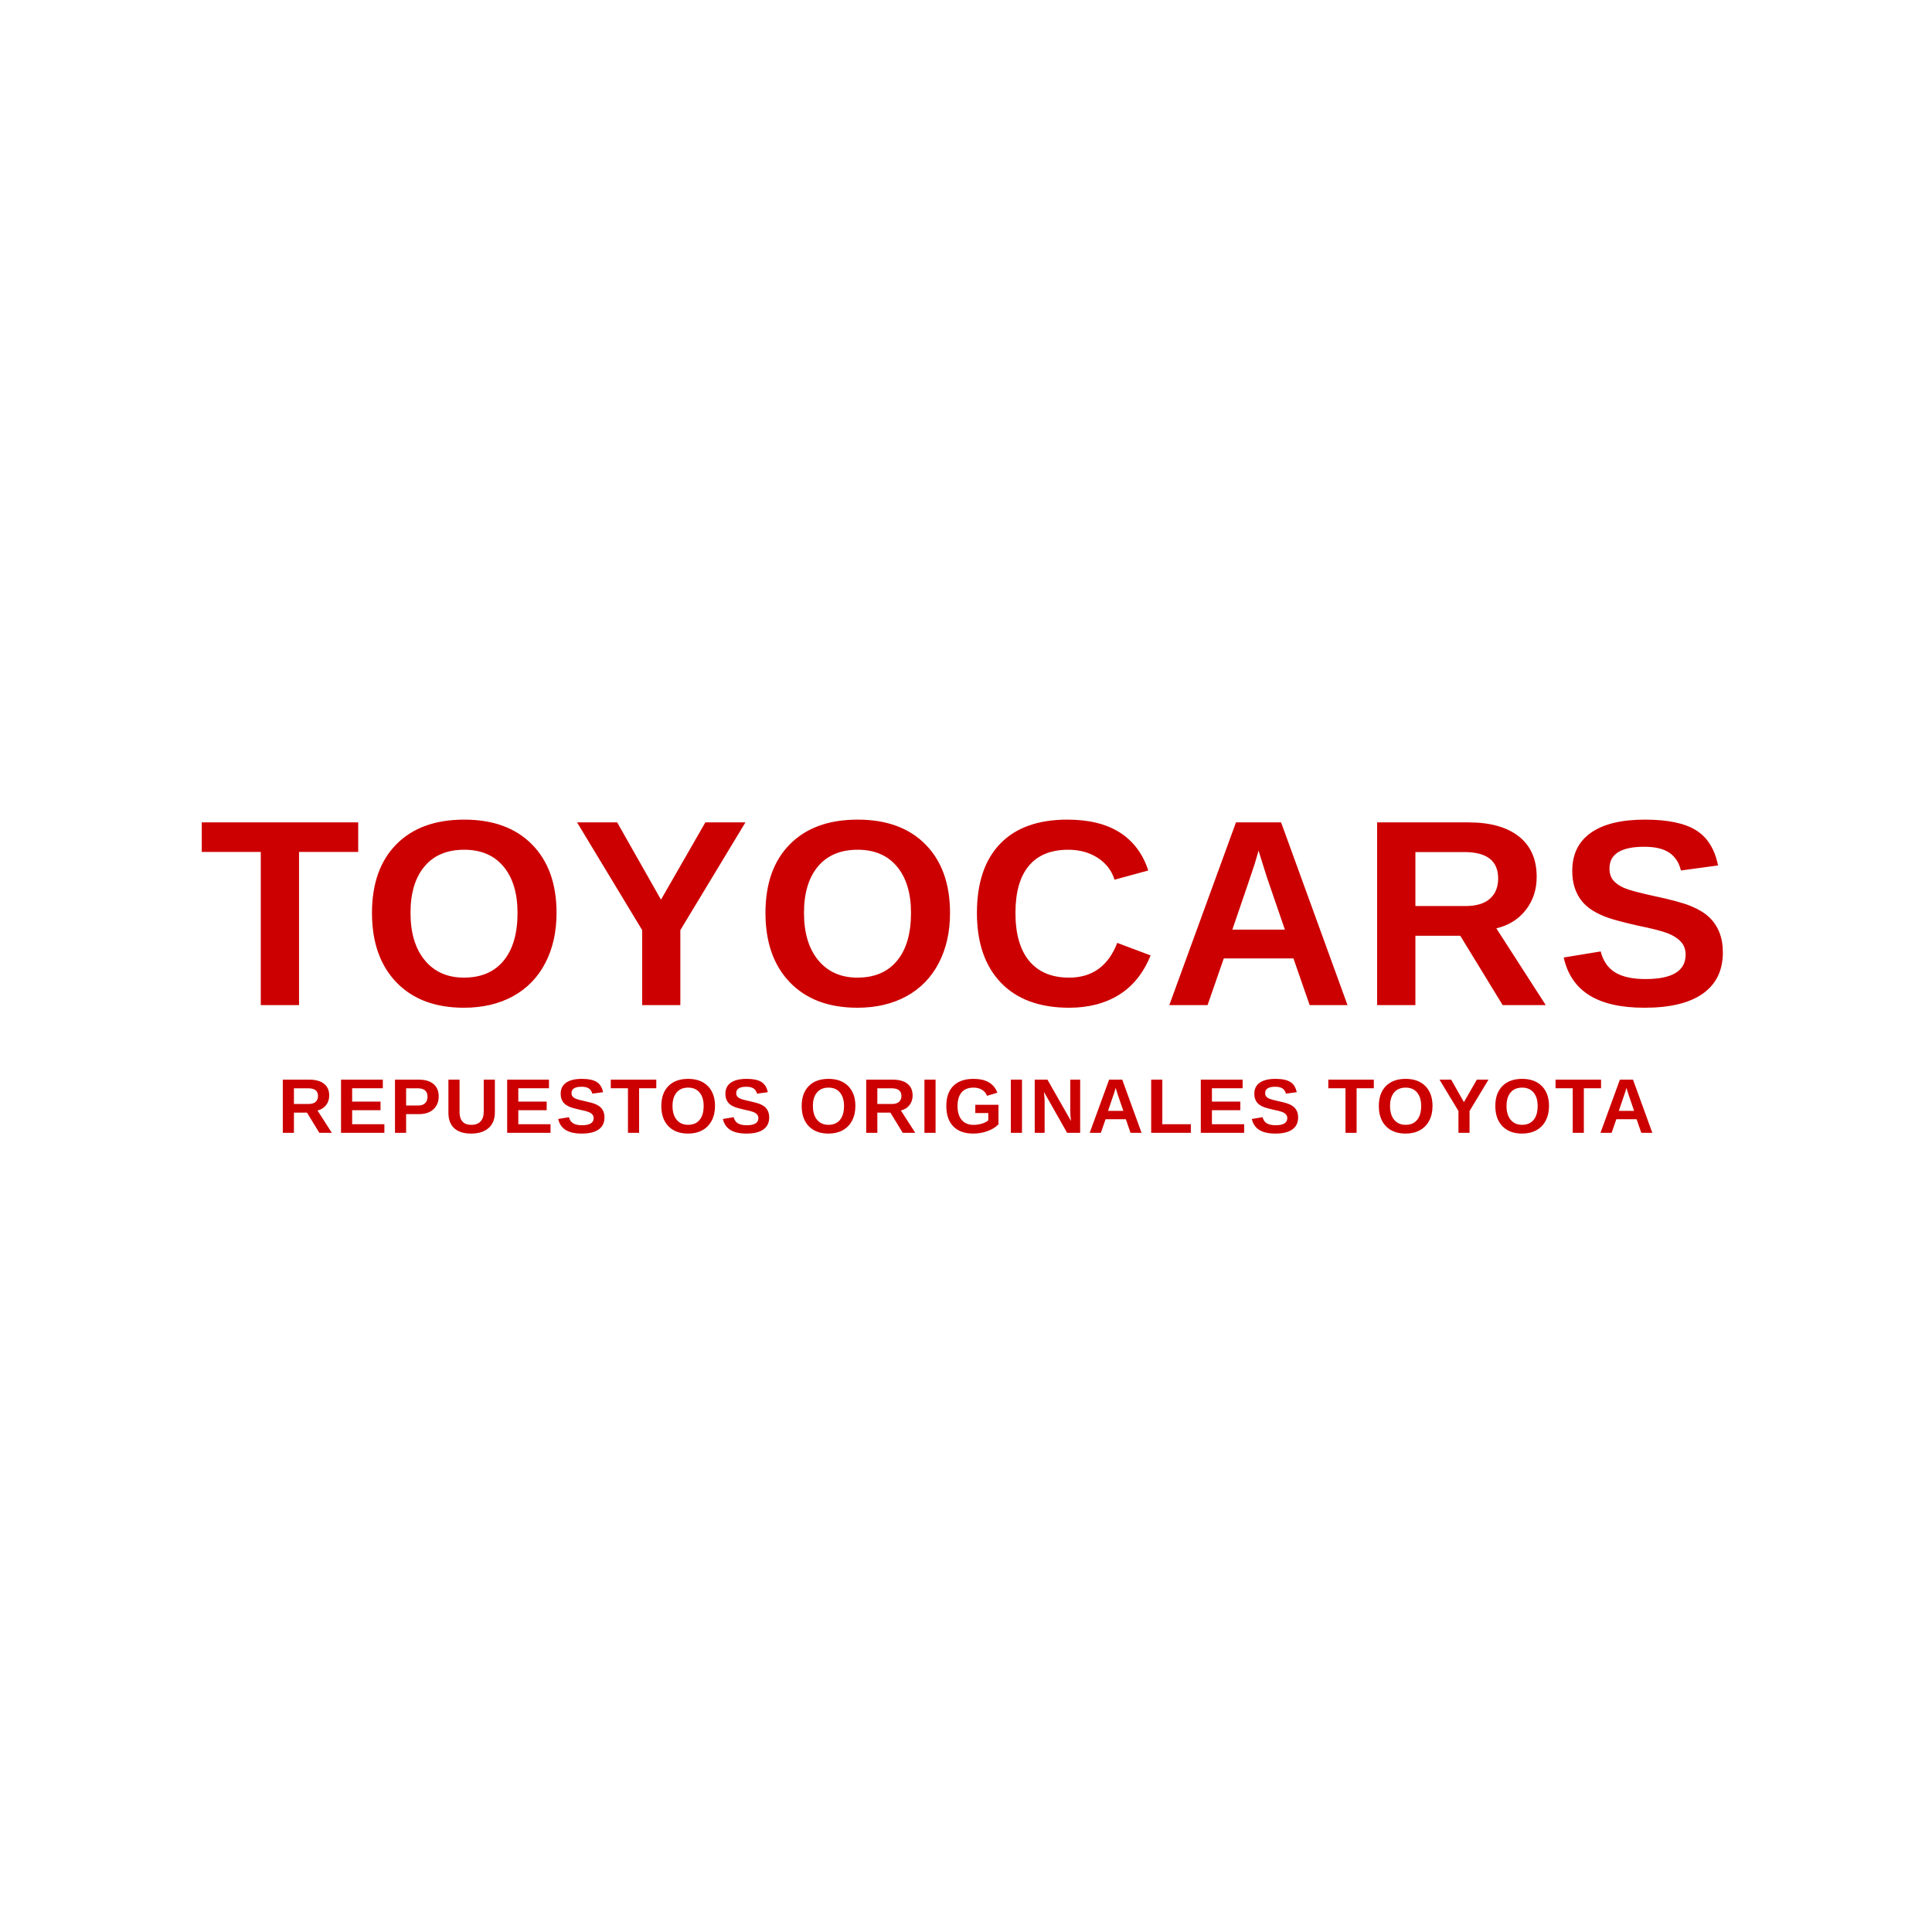
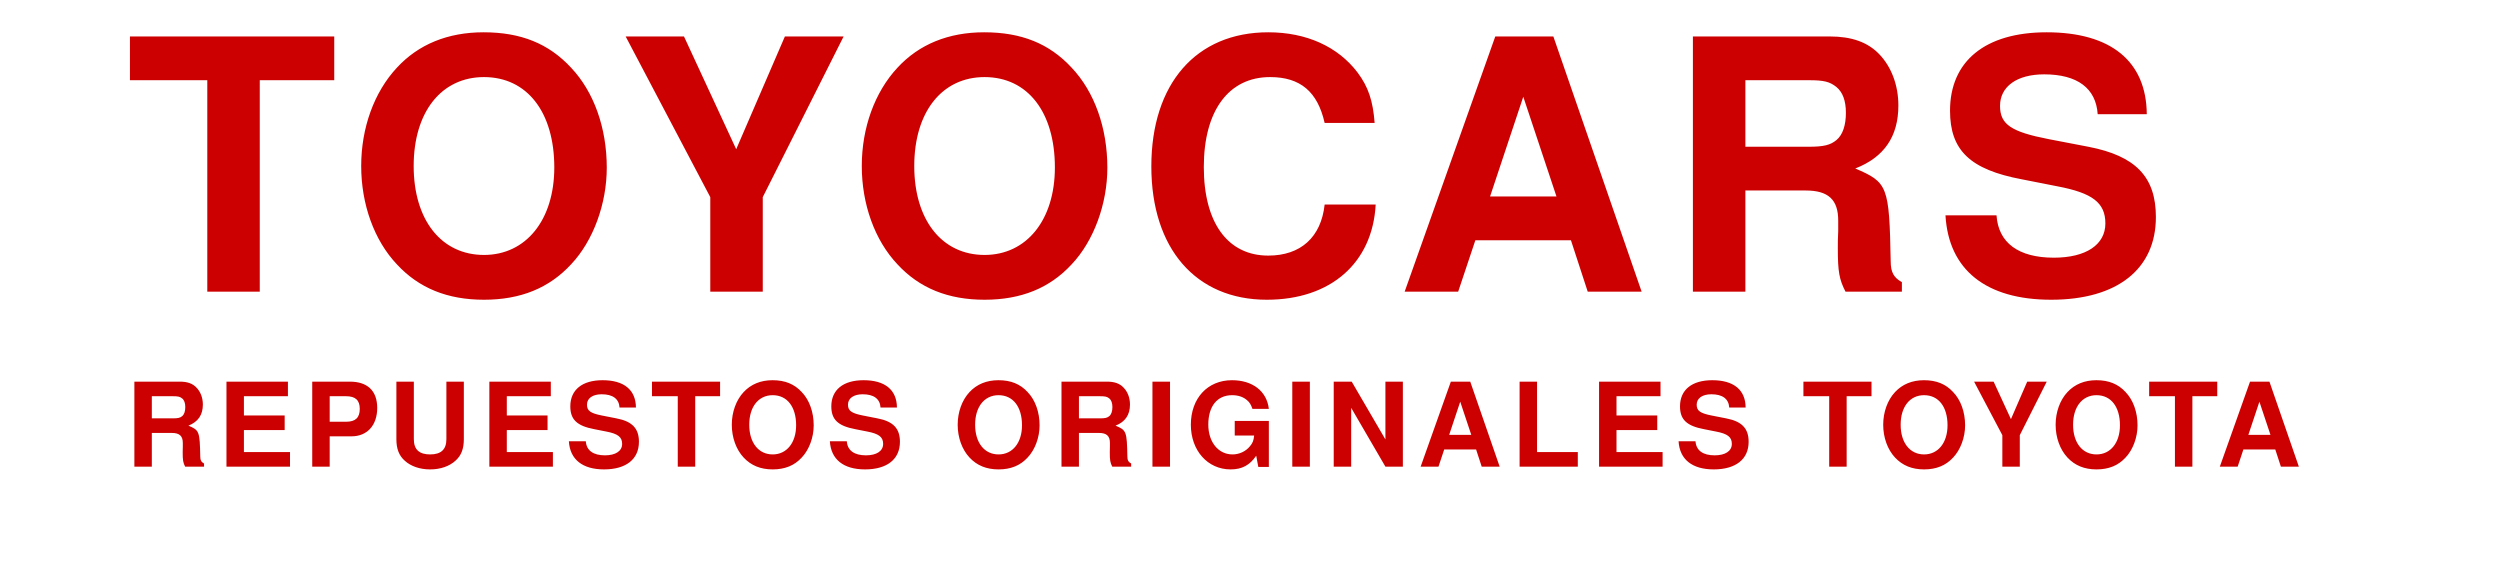
- <svg xmlns="http://www.w3.org/2000/svg" width="300" height="300" viewBox="0 0 800 300">
-   <rect width="100%" height="100%" fill="none" />
-   <text x="50%" y="45%" dominant-baseline="middle" text-anchor="middle" style="font-family: Arial, sans-serif; font-weight: 900; font-size: 110px; fill: #CC0000; letter-spacing: 2px;">
-             TOYOCARS
-         </text>
-   <text x="50%" y="70%" dominant-baseline="middle" text-anchor="middle" style="font-family: Arial, sans-serif; font-weight: 700; font-size: 32px; fill: #CC0000; letter-spacing: 1px;">
-             REPUESTOS ORIGINALES TOYOTA
-         </text>
+ <svg xmlns="http://www.w3.org/2000/svg" width="300" height="70" viewBox="0 0 270 70" role="img" aria-label="TOYOCARS">
+   <text x="0" y="35" font-family="Helvetica, Arial, sans-serif" font-size="42" font-weight="900" fill="#CC0000" letter-spacing="2">TOYOCARS</text>
+   <text x="0" y="56" font-family="Helvetica, Arial, sans-serif" font-size="14" font-weight="700" fill="#CC0000" letter-spacing="1">REPUESTOS ORIGINALES TOYOTA</text>
</svg>
